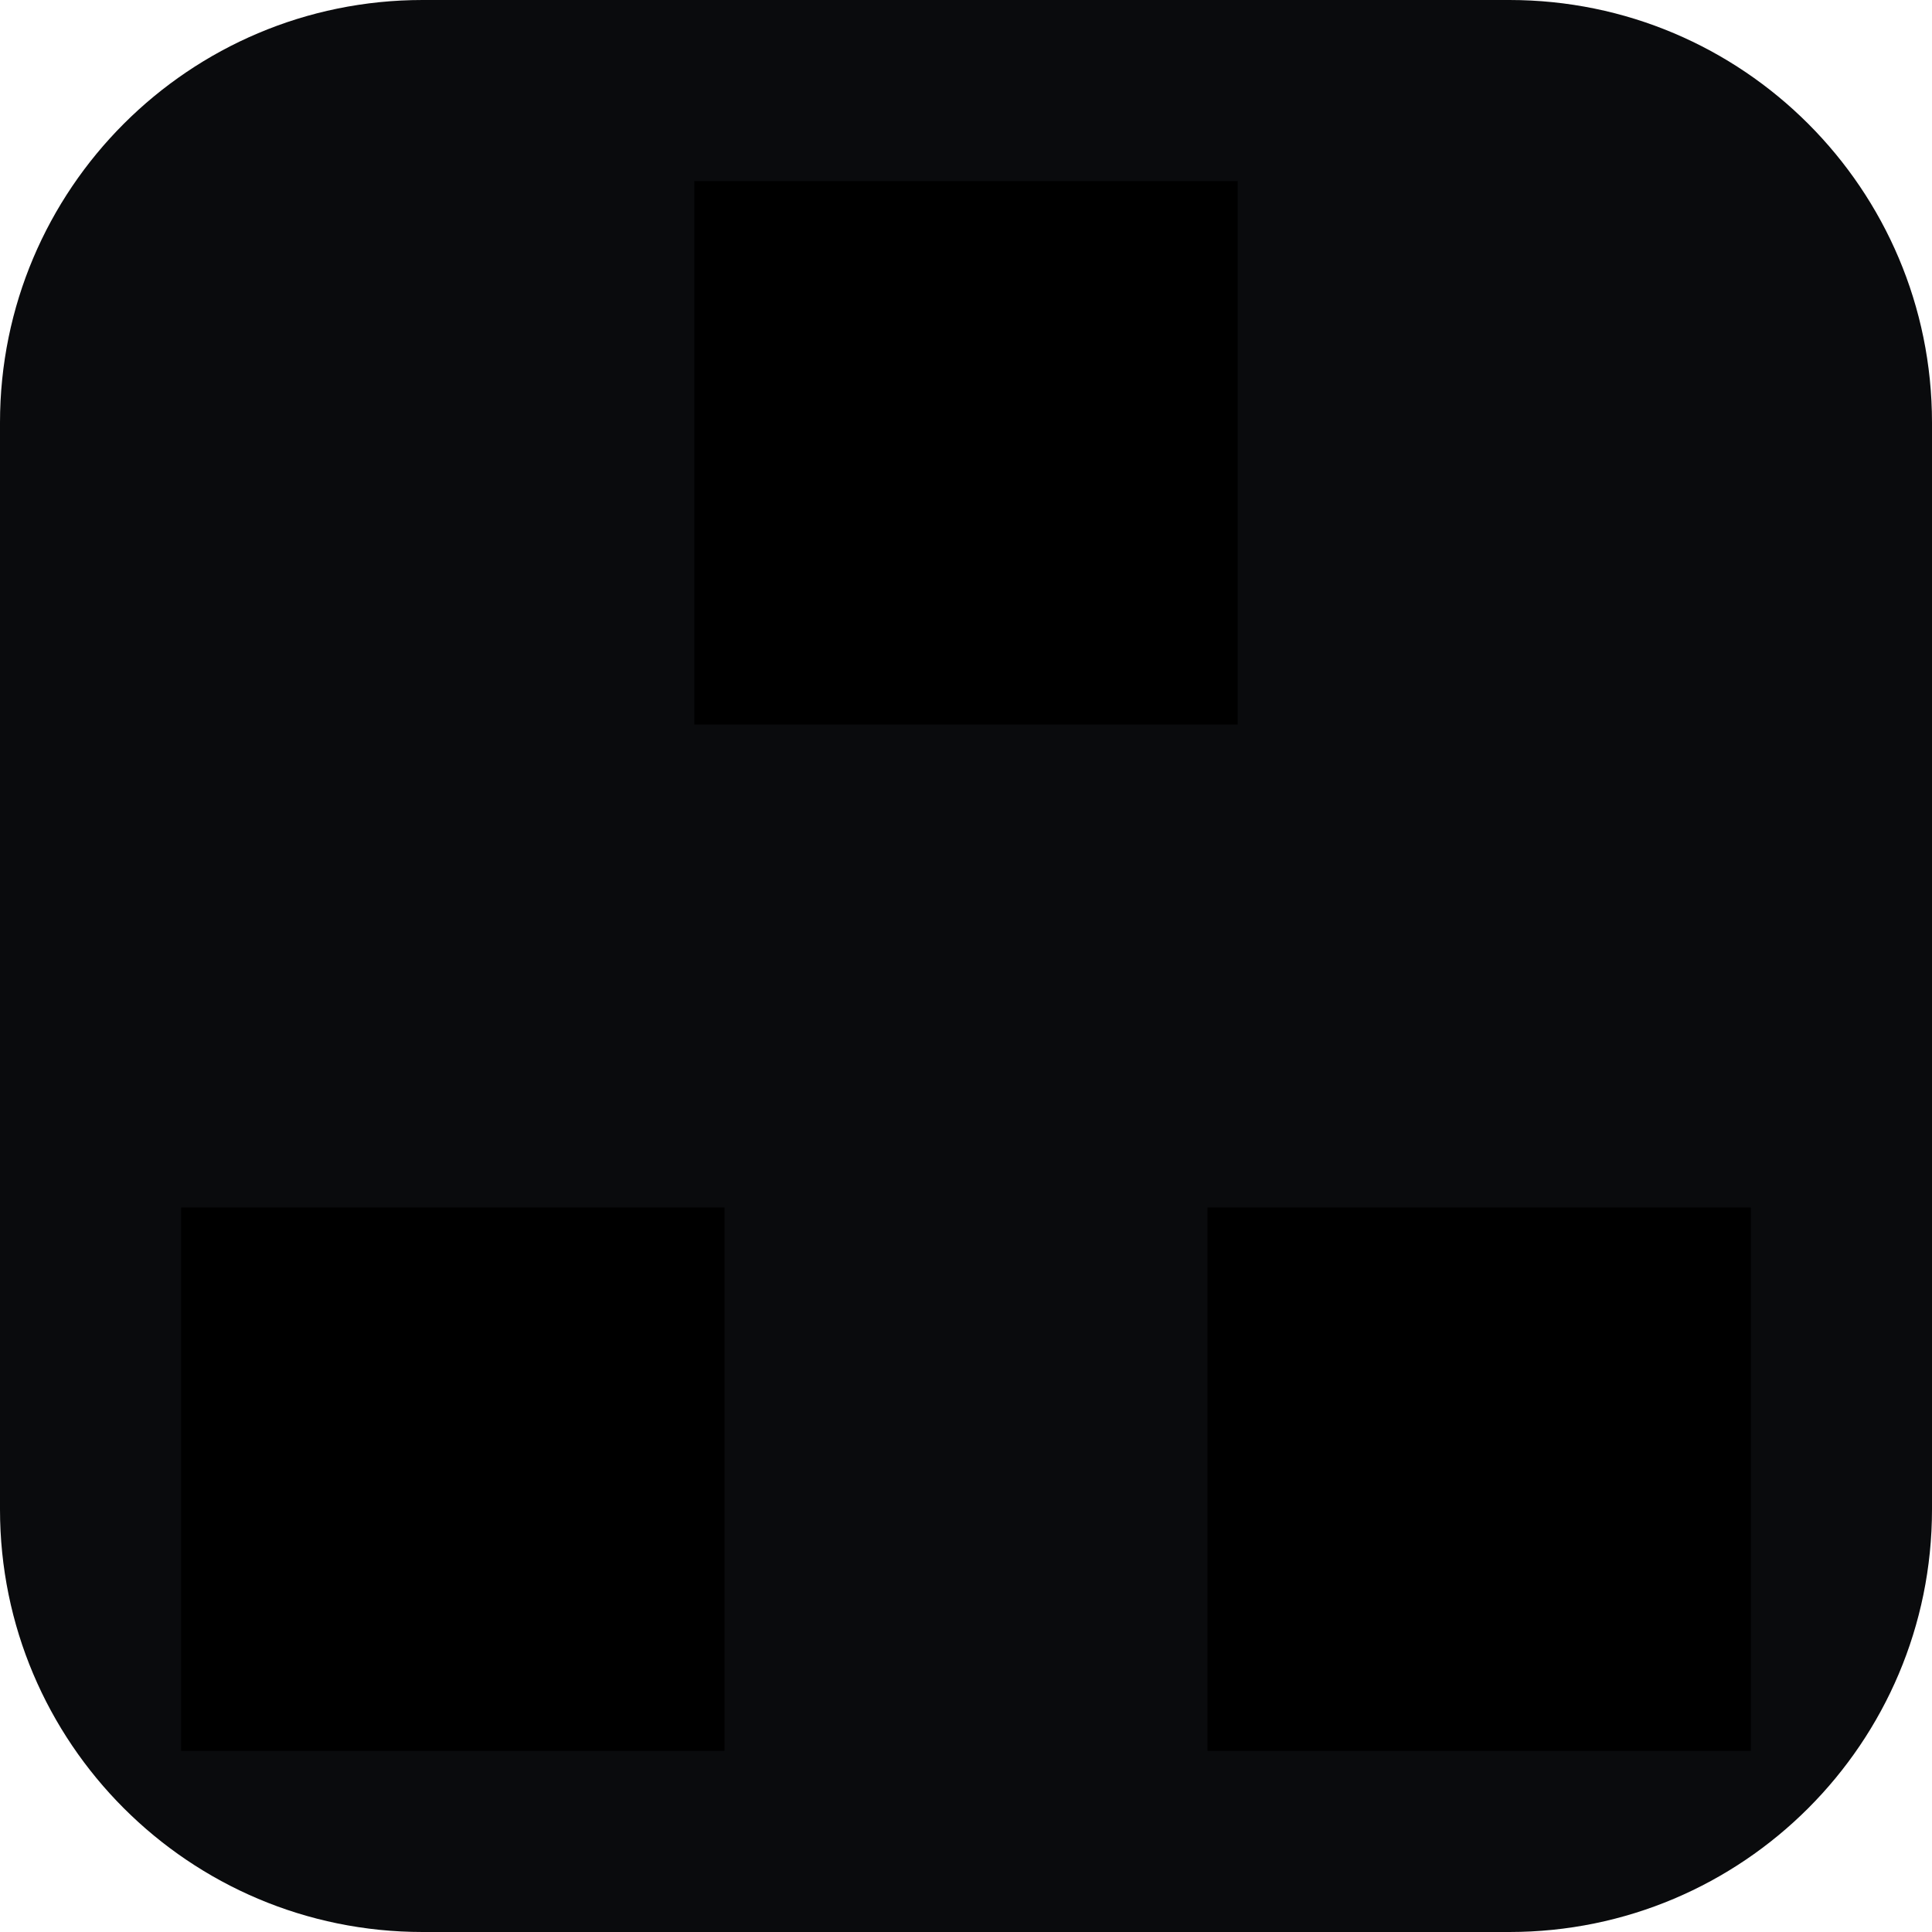
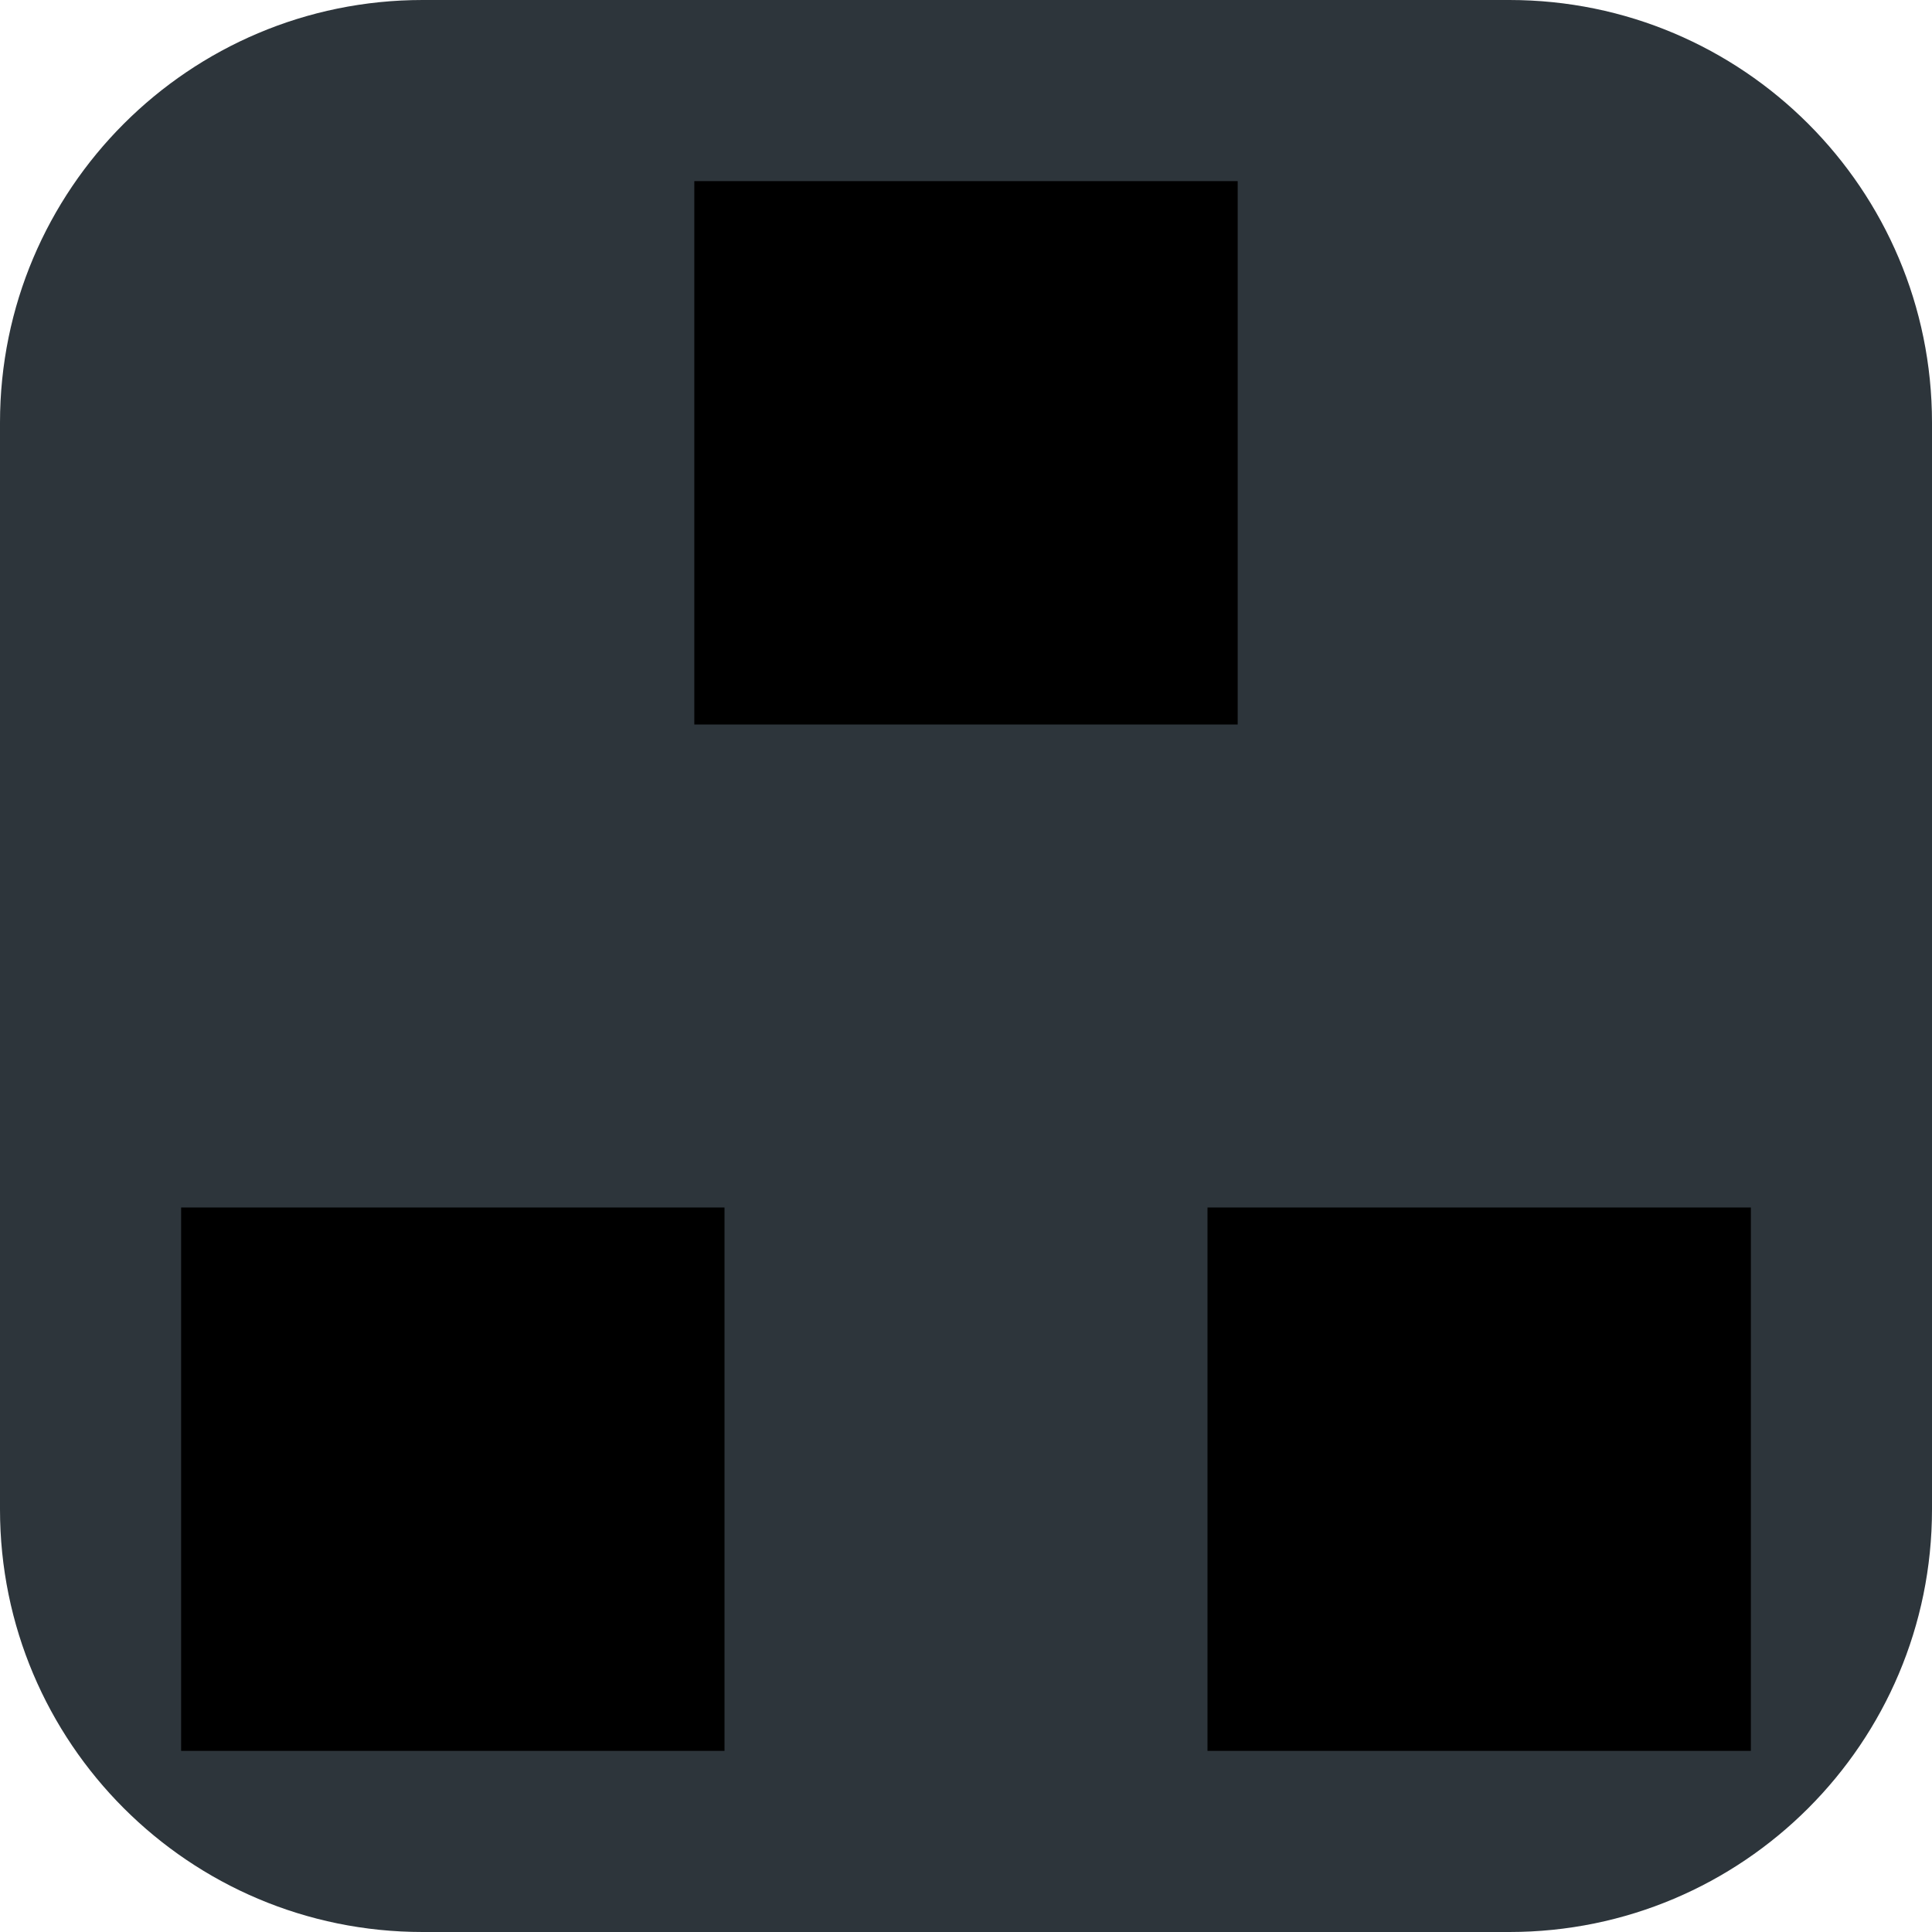
<svg xmlns="http://www.w3.org/2000/svg" viewBox="0 0 32 32" width="32" height="32">
  <style>
-     /* One green for both, because the tile is what changes: a tab strip is a
-        dark place in most browsers and a light one in some. */
-     rect.tile { fill: #0a0b0d; }
-     rect.dot { fill: #3e9e5c; }
+     /* One green for each ground, because the tile is what changes: a tab strip
+        is a dark place in most browsers and a light one in some. Both are the
+        palette's green against the palette's own background. */
+     rect.tile { fill: #2d353b; }
+     rect.dot { fill: #a7c080; }
    @media (prefers-color-scheme: light) {
-       rect.tile { fill: #faf8f4; }
+       rect.tile { fill: #fdf6e3; }
+       rect.dot { fill: #8da101; }
    }
  </style>
  <rect class="tile" width="32" height="32" rx="7" />
  <g class="dot">
    <rect x="11.5" y="3" width="9" height="9" />
    <rect x="3" y="20" width="9" height="9" />
    <rect x="20" y="20" width="9" height="9" />
  </g>
</svg>
